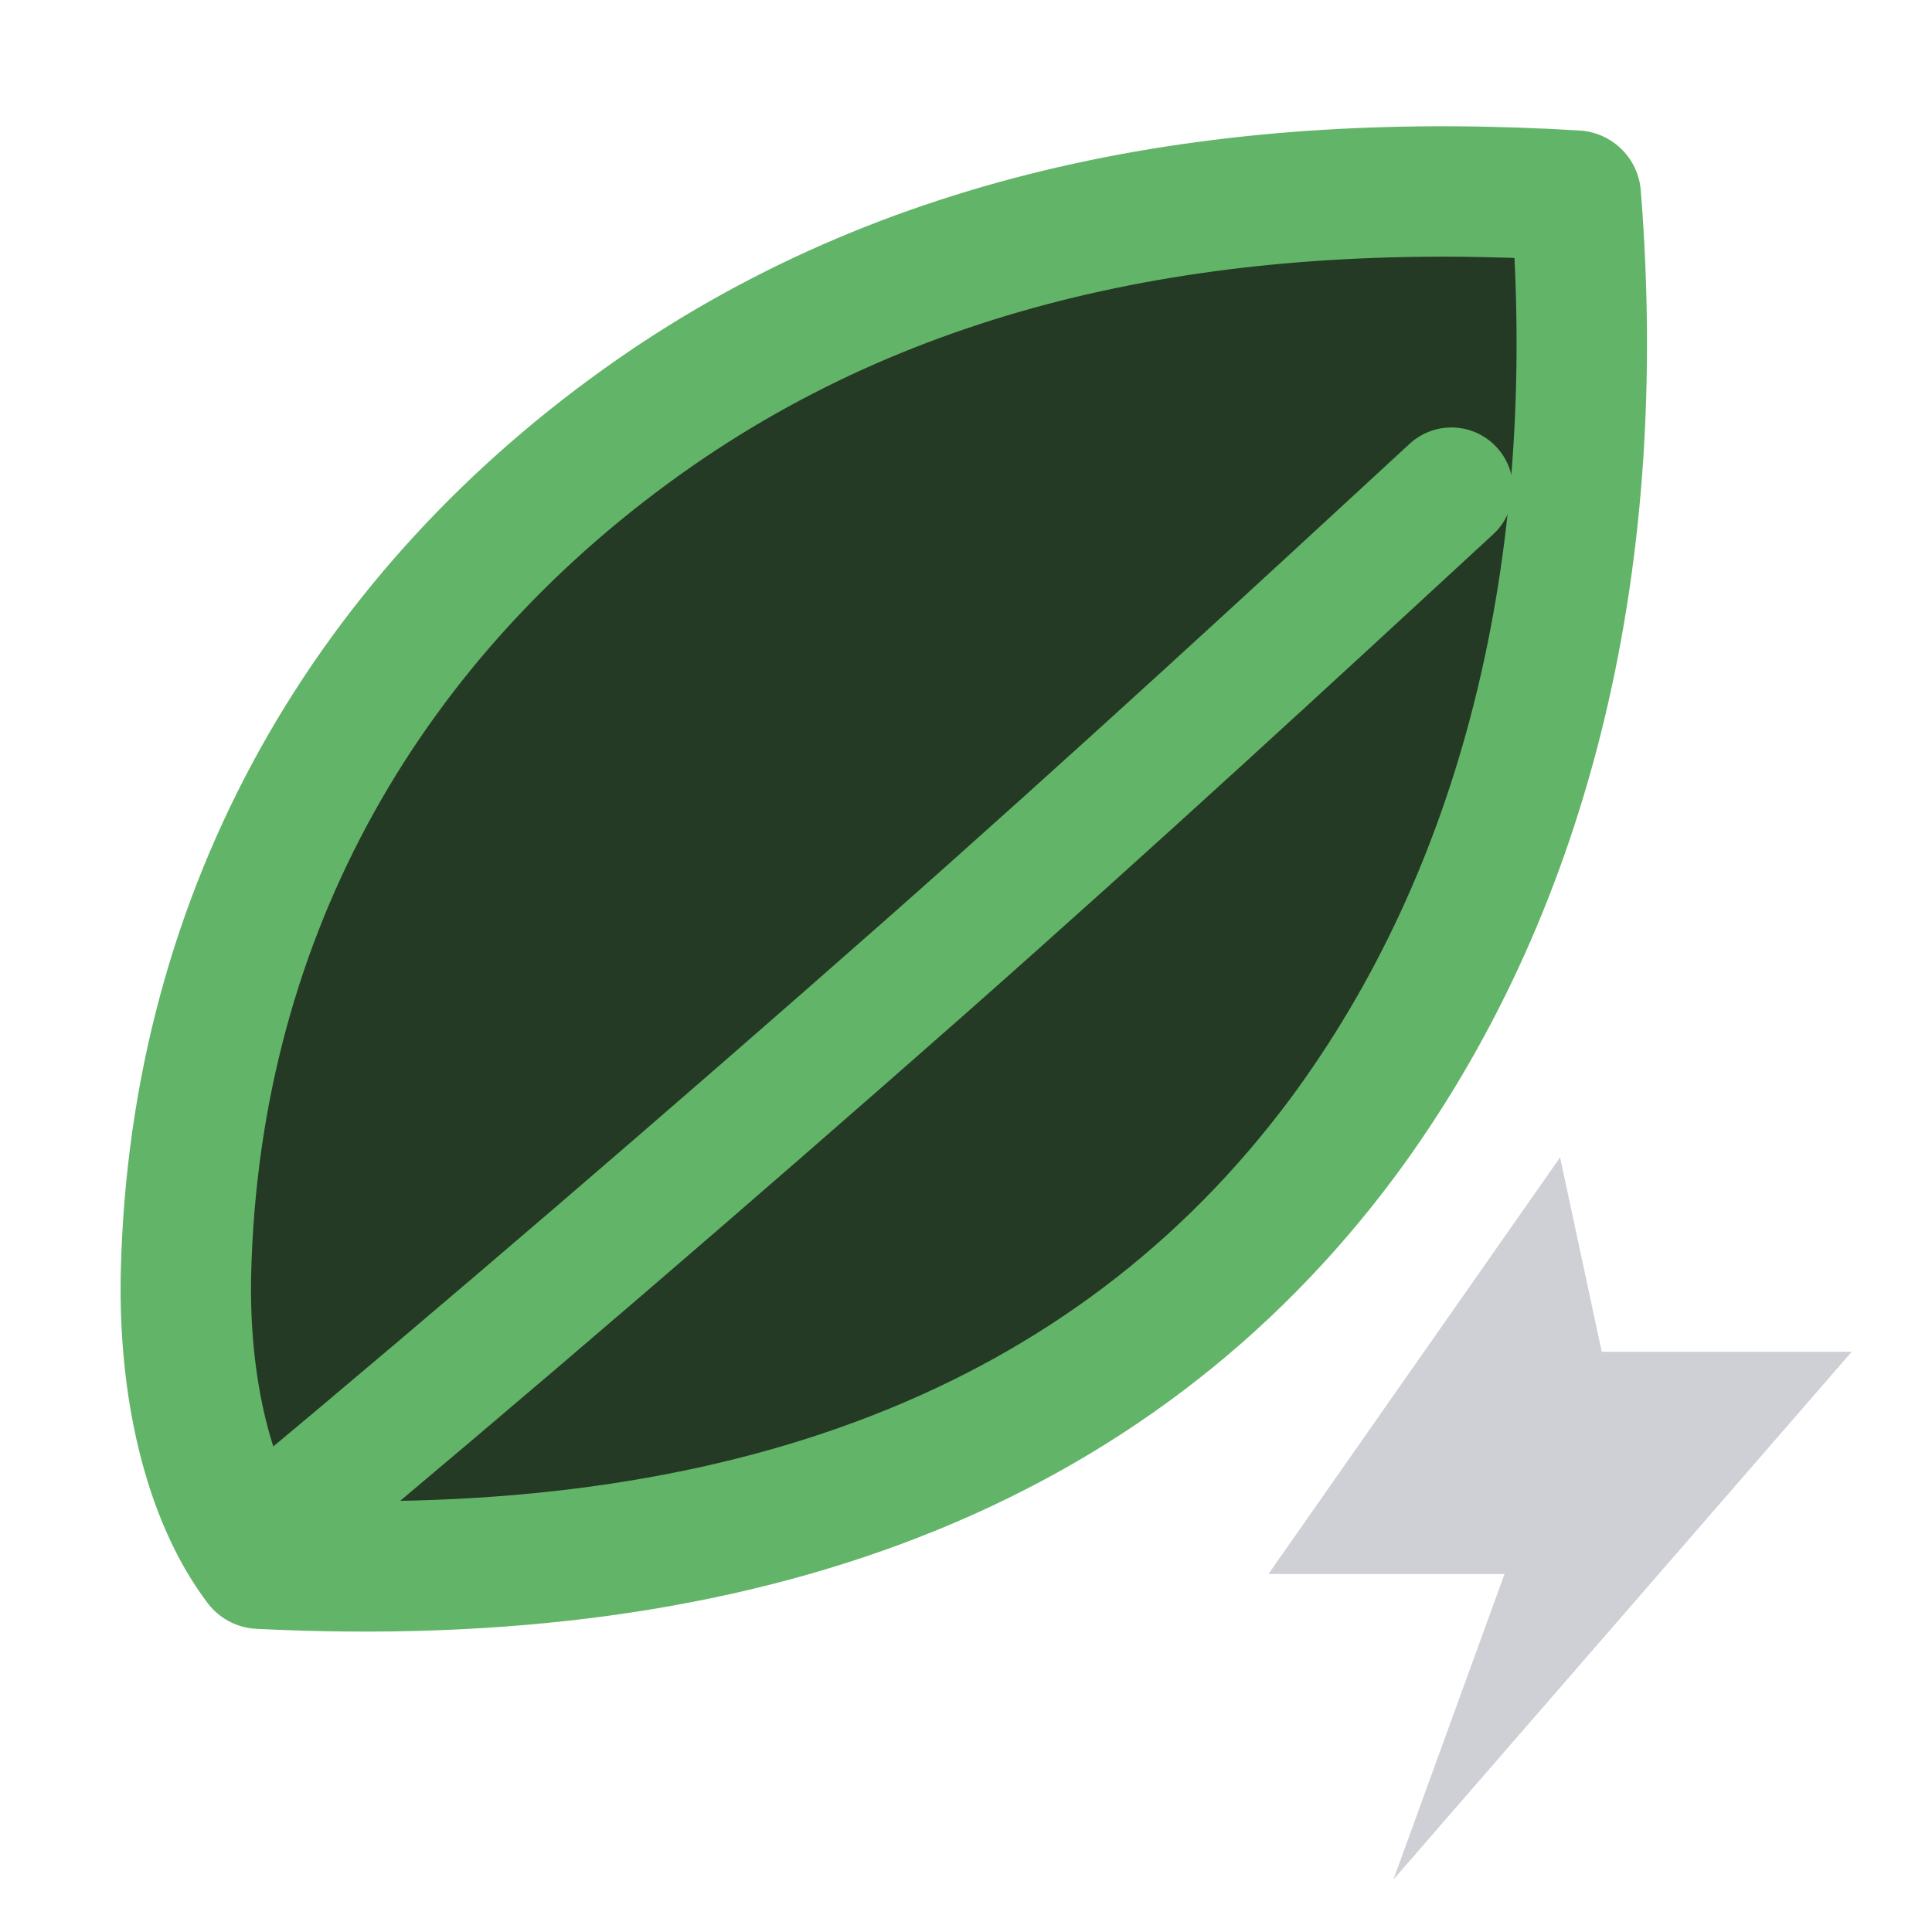
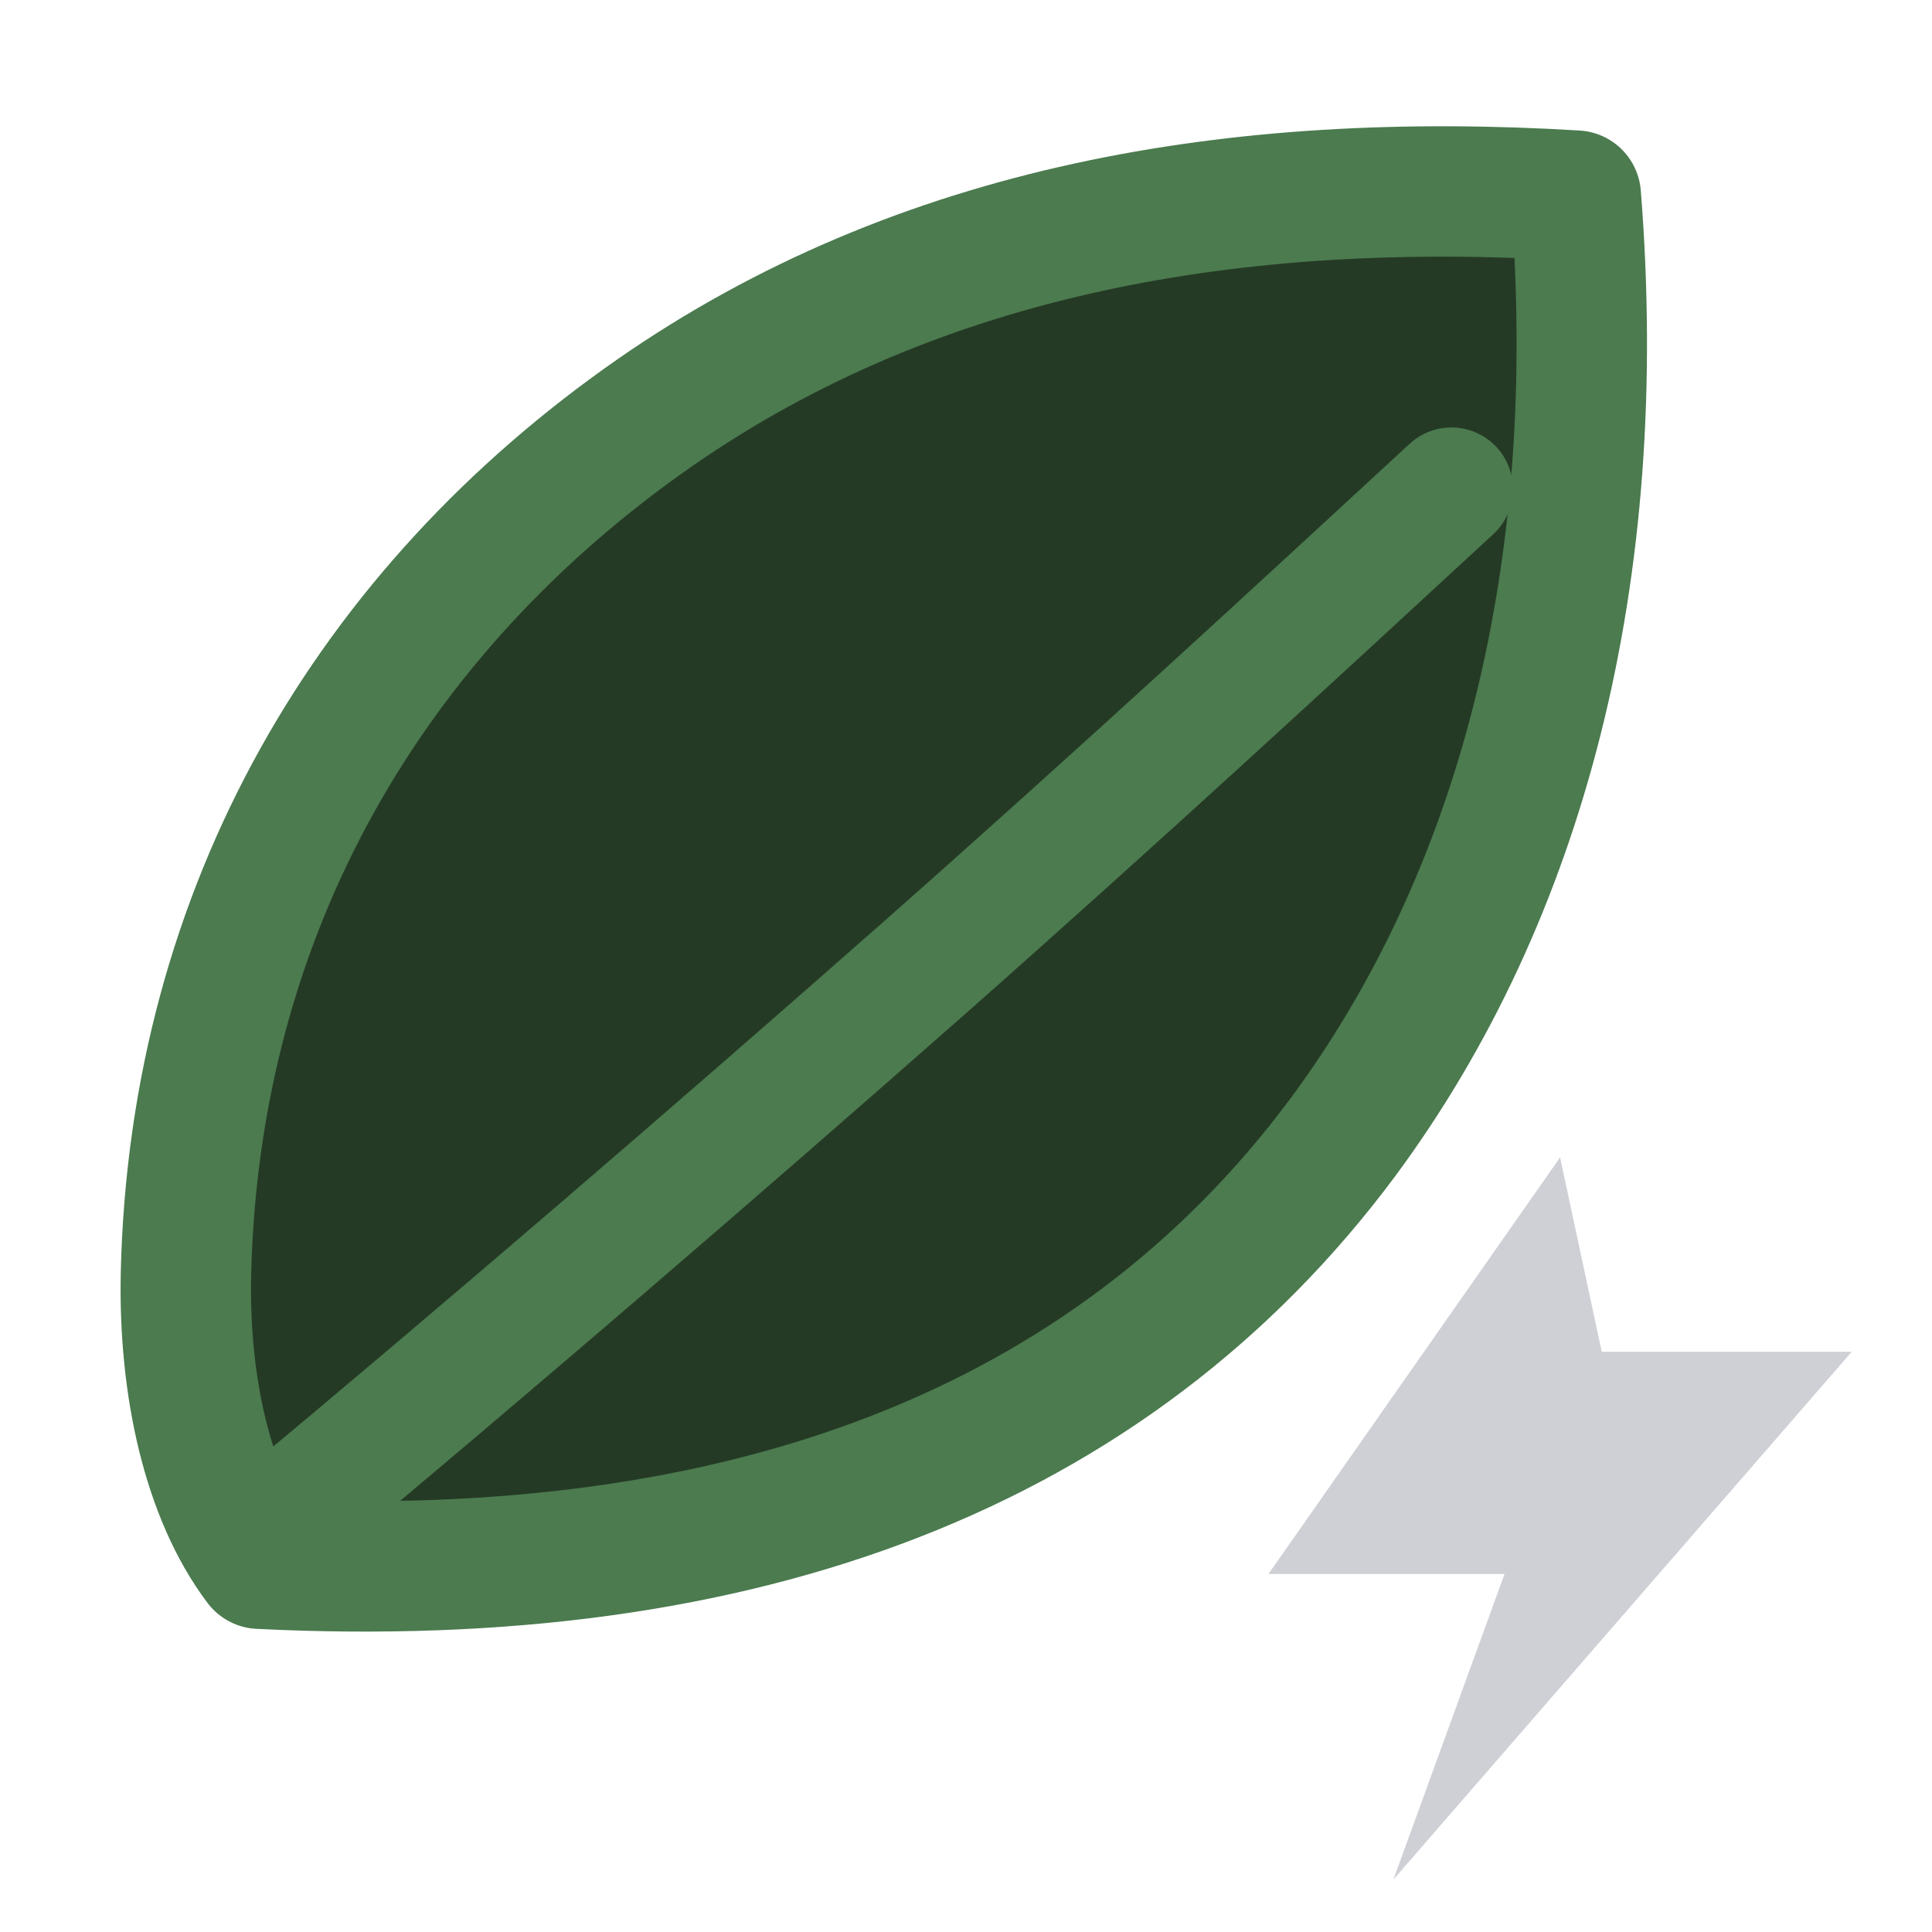
<svg xmlns="http://www.w3.org/2000/svg" width="16" height="16" viewBox="0 0 16 16">
-   <path d="M2.15 12.95C1.72 12.38 1.52 11.48 1.54 10.55C1.61 7.52 3.08 5.05 5.42 3.42C7.62 1.89 10.25 1.45 13.05 1.62C13.30 4.75 12.60 7.42 11.12 9.42C9.20 12.00 6.15 13.15 2.15 12.95Z" fill="#253A25" stroke="#62B568" stroke-width="1.08" stroke-linecap="round" stroke-linejoin="round" />
-   <path d="M2.28 12.63C4.02 11.18 5.88 9.58 7.65 8.02C9.28 6.58 10.72 5.25 12.02 4.05" fill="none" stroke="#62B568" stroke-width="1.02" stroke-linecap="round" />
+   <path d="M2.15 12.95C1.72 12.38 1.52 11.48 1.54 10.55C1.61 7.52 3.08 5.05 5.42 3.42C7.62 1.89 10.25 1.45 13.05 1.62C13.30 4.75 12.60 7.42 11.12 9.42C9.20 12.00 6.15 13.15 2.15 12.95Z" fill="#253A25" stroke="#4B7B4F" stroke-width="1.08" stroke-linecap="round" stroke-linejoin="round" />
+   <path d="M2.28 12.63C4.02 11.18 5.88 9.58 7.65 8.02C9.28 6.58 10.72 5.25 12.02 4.05" fill="none" stroke="#4B7B4F" stroke-width="1.02" stroke-linecap="round" />
  <g transform="translate(12 12) scale(1.15) translate(-12 -12)">
    <path d="m12.8 9.9-2.1 3h1.7l-.8 2.2 3.3-3.8h-1.8z" fill="#CED0D6" />
  </g>
</svg>
